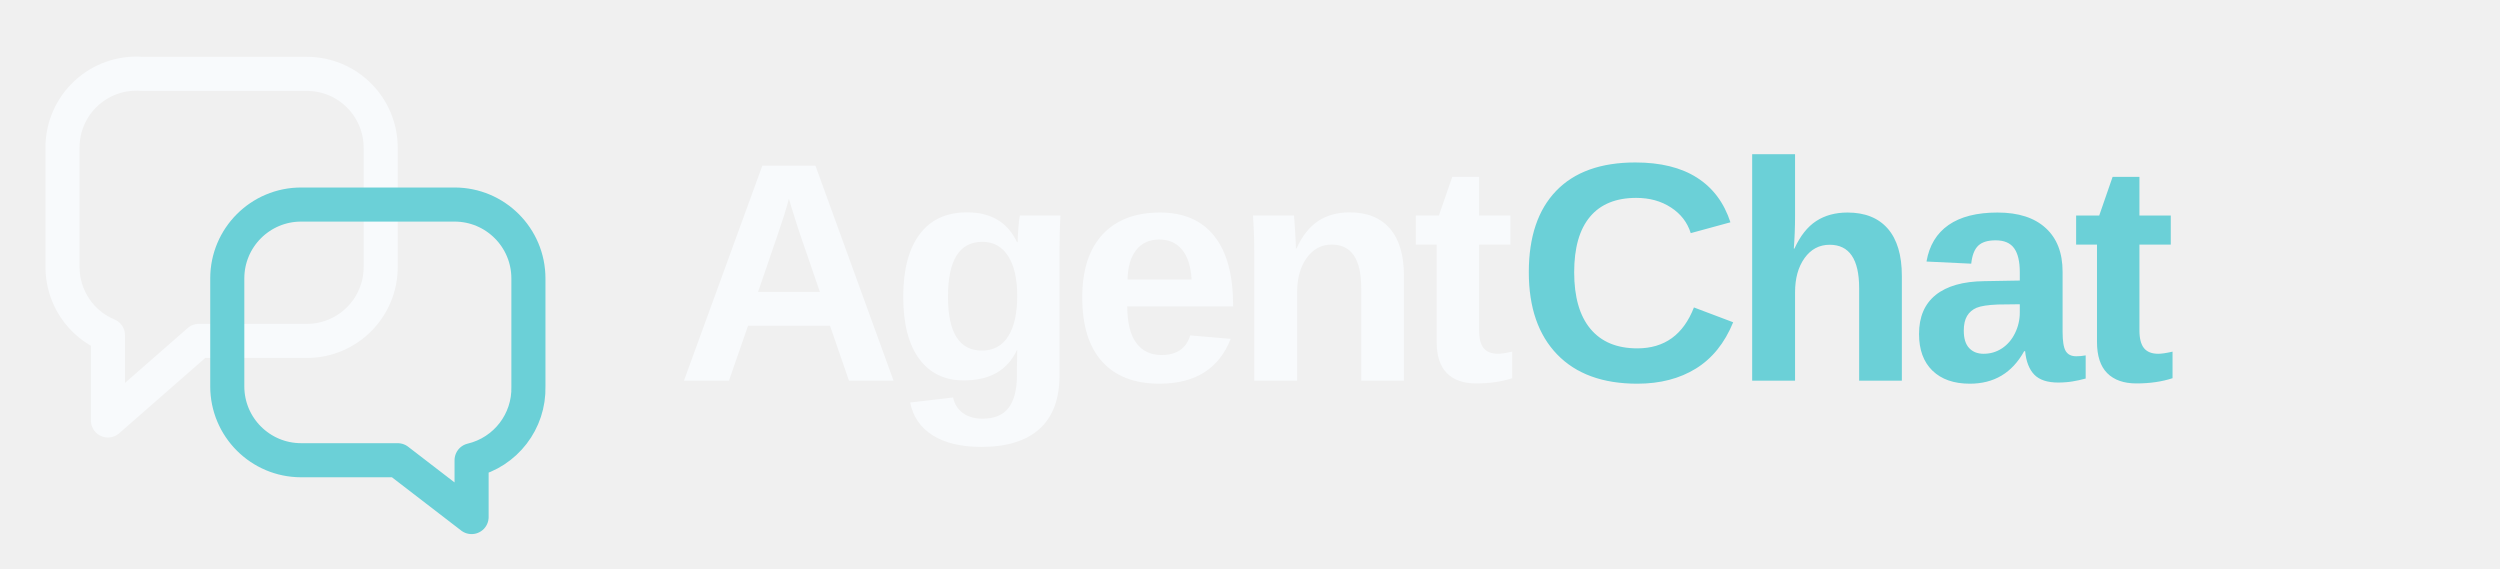
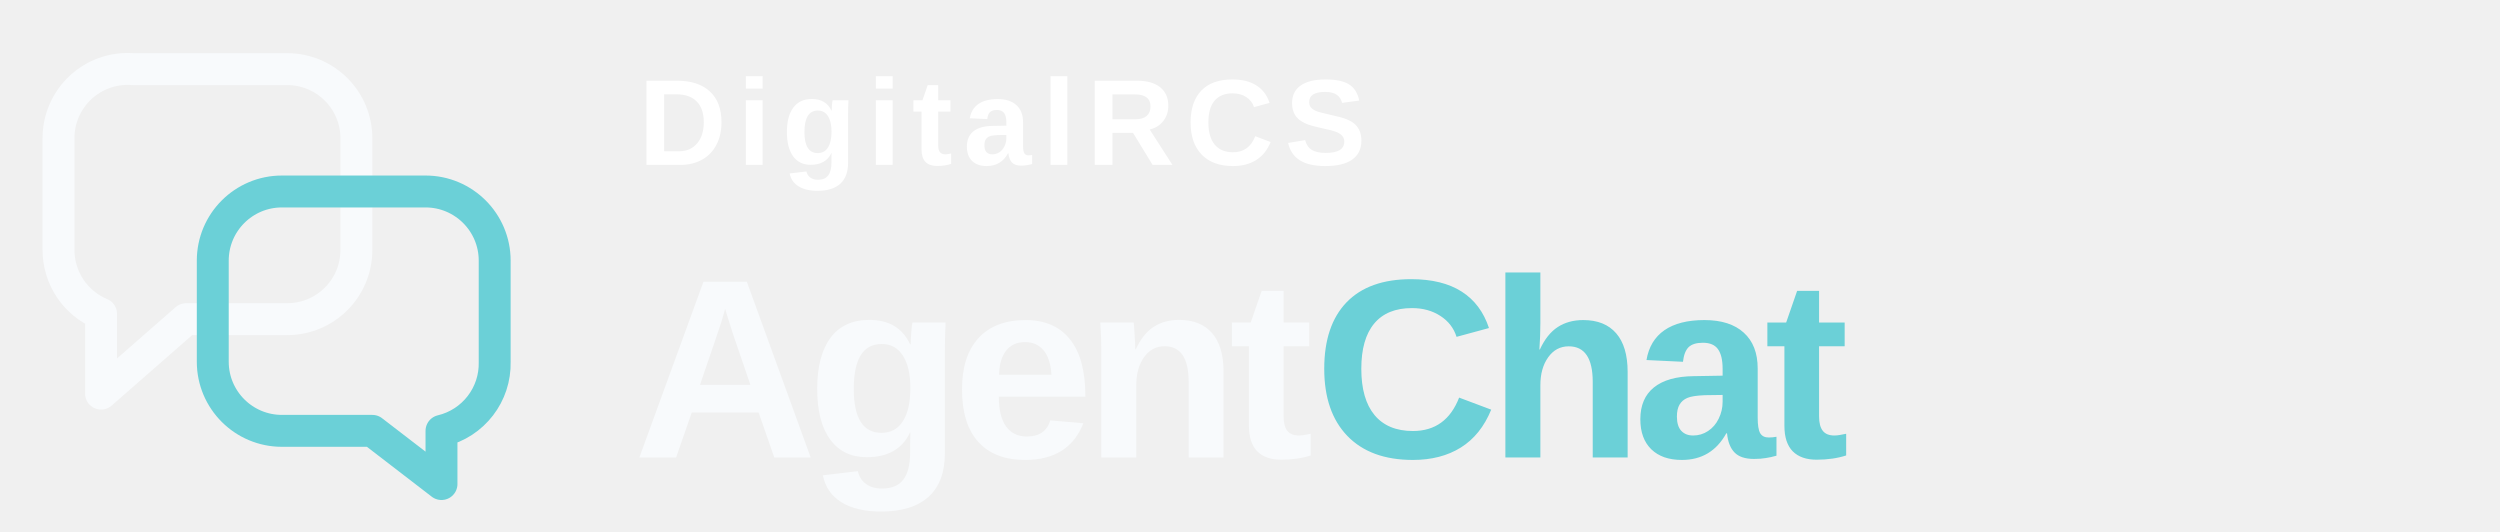
- <svg xmlns="http://www.w3.org/2000/svg" viewBox="0 0 440 100" fill="none" role="img" aria-labelledby="title">
+ <svg xmlns="http://www.w3.org/2000/svg" viewBox="0 0 470 100" fill="none" role="img" aria-labelledby="title">
  <g transform="translate(2 5)">
    <path d="M23 8h29a13 13 0 0 1 13 13v21a13 13 0 0 1-13 13H33L17 69V54A13 13 0 0 1 9 42V21A13 13 0 0 1 23 8Z" stroke="#f8fafc" stroke-width="6" stroke-linecap="round" stroke-linejoin="round" />
    <path d="M51 31h27a13 13 0 0 1 13 13v19a13 13 0 0 1-10 13v10L68 76H51a13 13 0 0 1-13-13V44a13 13 0 0 1 13-13Z" stroke="#6bd0d7" stroke-width="6" stroke-linecap="round" stroke-linejoin="round" />
  </g>
-   <text x="119" y="67" font-family="Segoe UI,Arial,sans-serif" font-size="55" font-weight="650" letter-spacing="-2" fill="#f8fafc">Agent<tspan fill="#6bd0d7">Chat</tspan>
+   <text x="120" y="31" font-family="Segoe UI,Arial,sans-serif" font-size="23" font-weight="650" letter-spacing="2" fill="#ffffff">DigitalRCS</text>
+   <text x="119" y="86" font-family="Segoe UI,Arial,sans-serif" font-size="48" font-weight="650" letter-spacing="-2" fill="#f8fafc">Agent<tspan fill="#6bd0d7">Chat</tspan>
  </text>
</svg>
